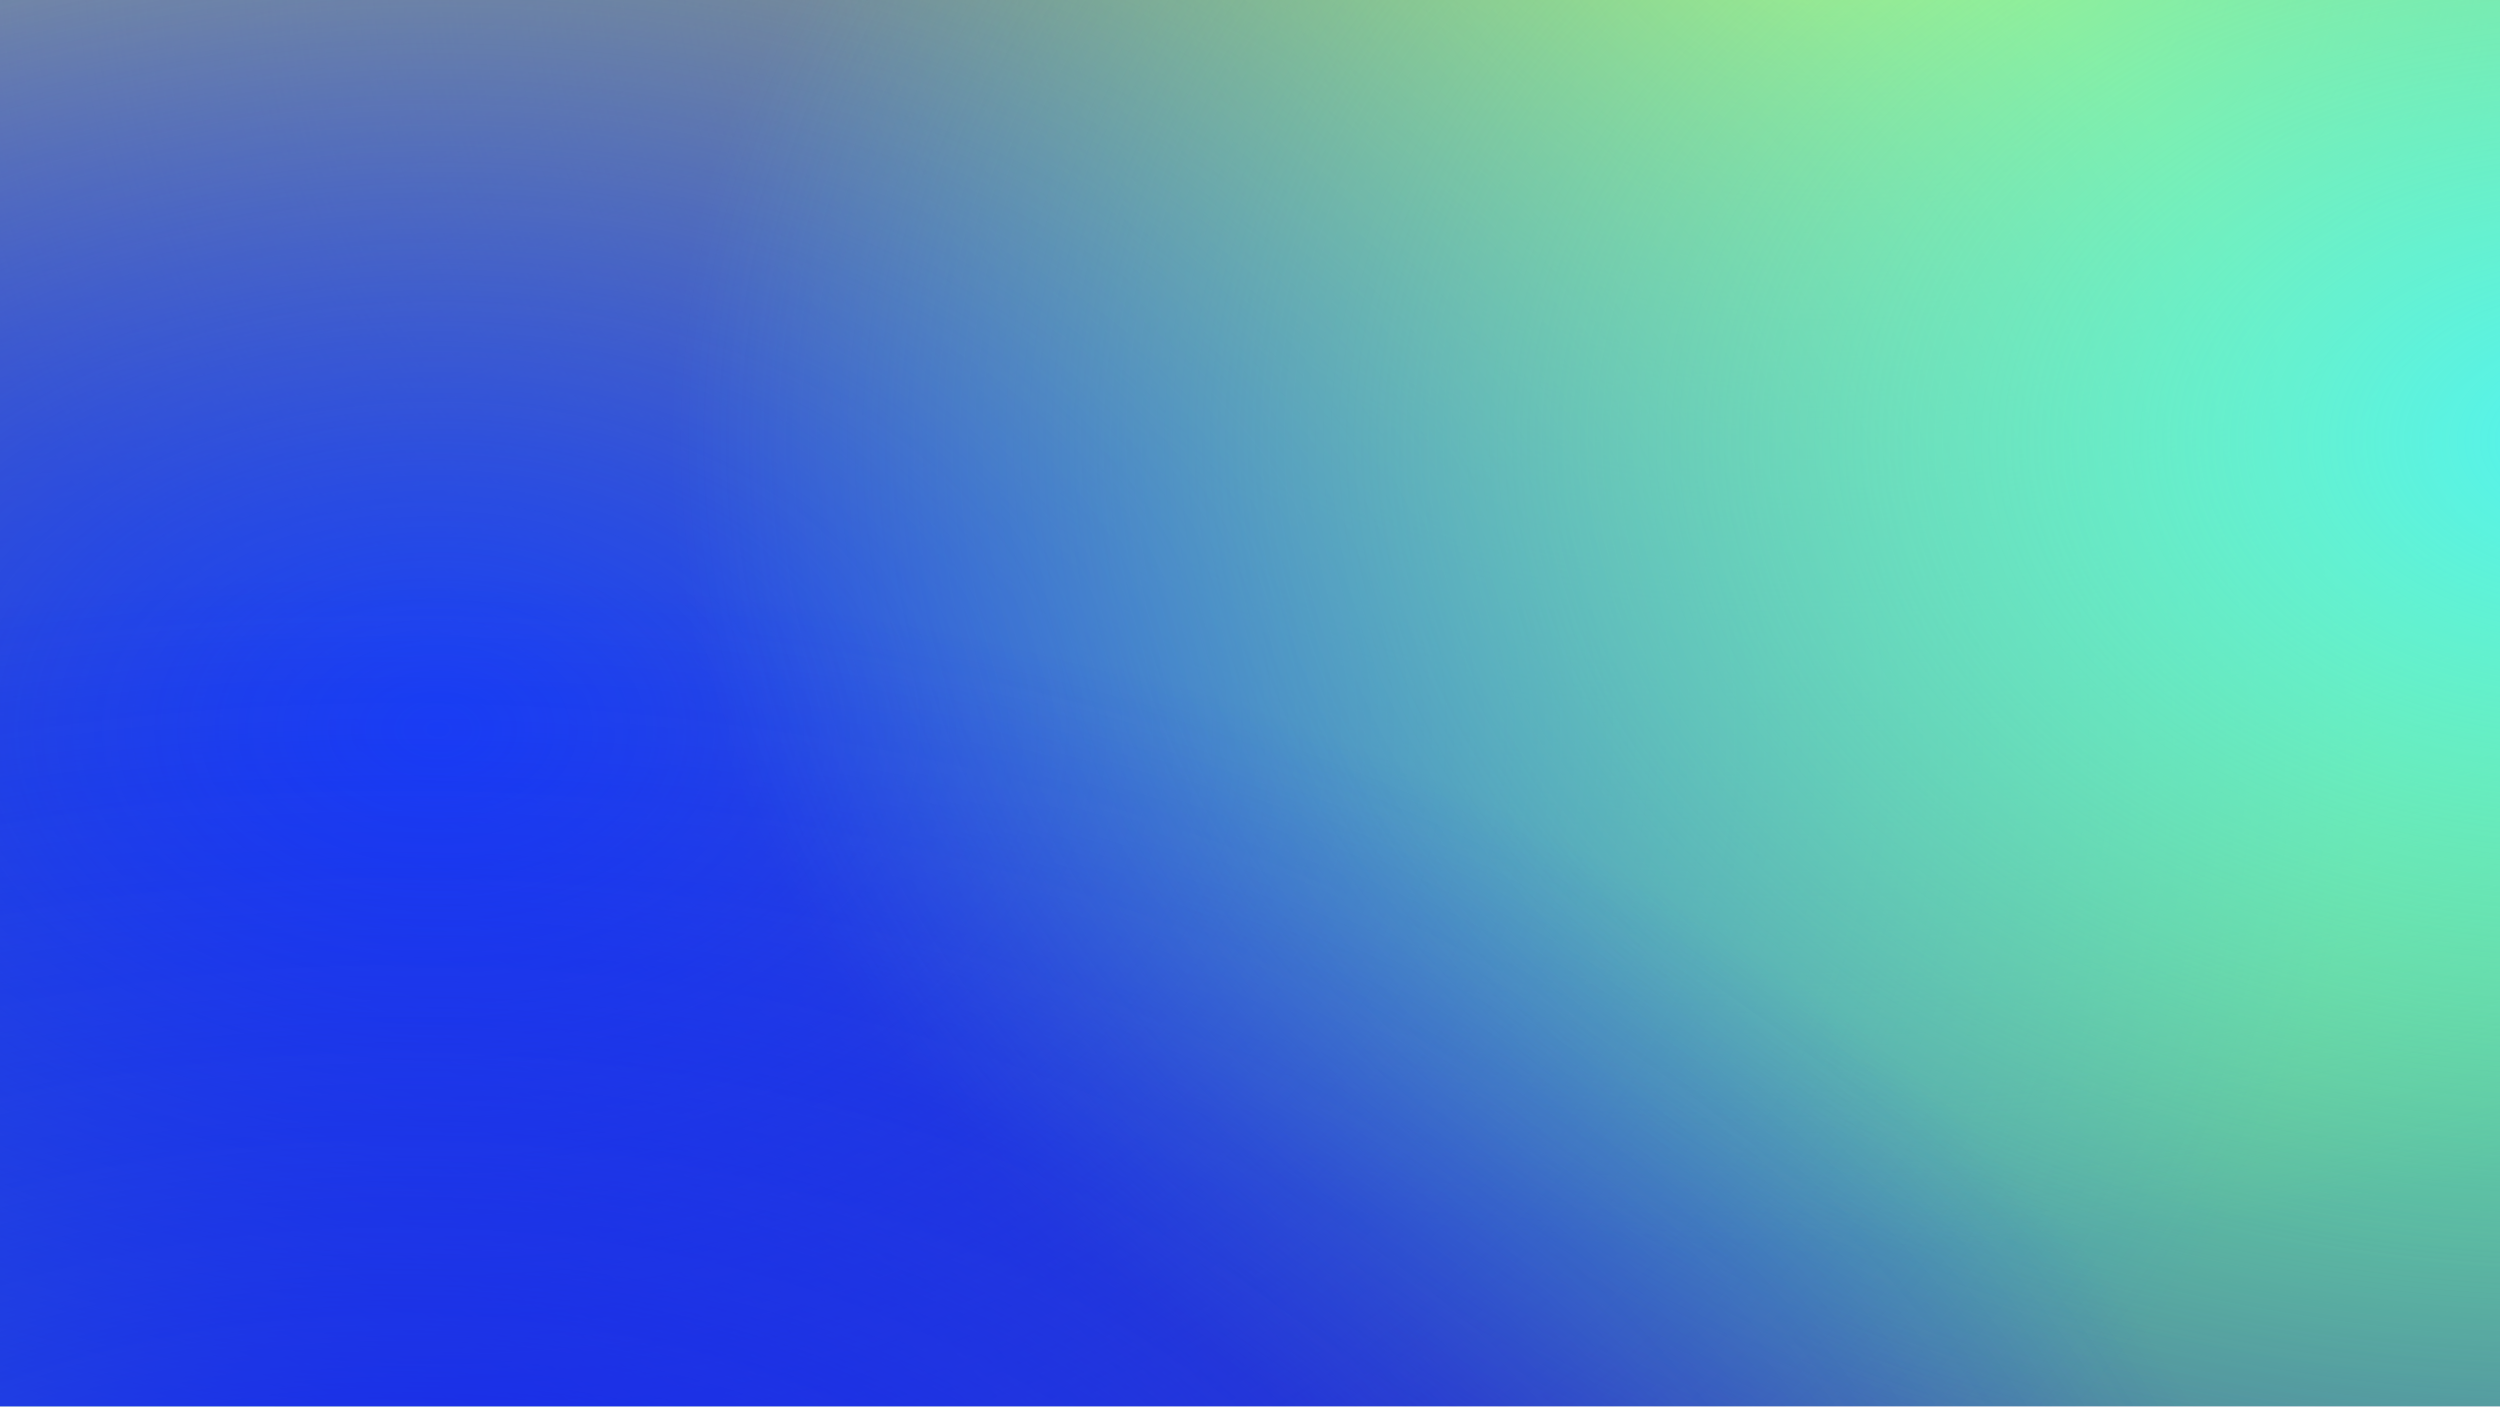
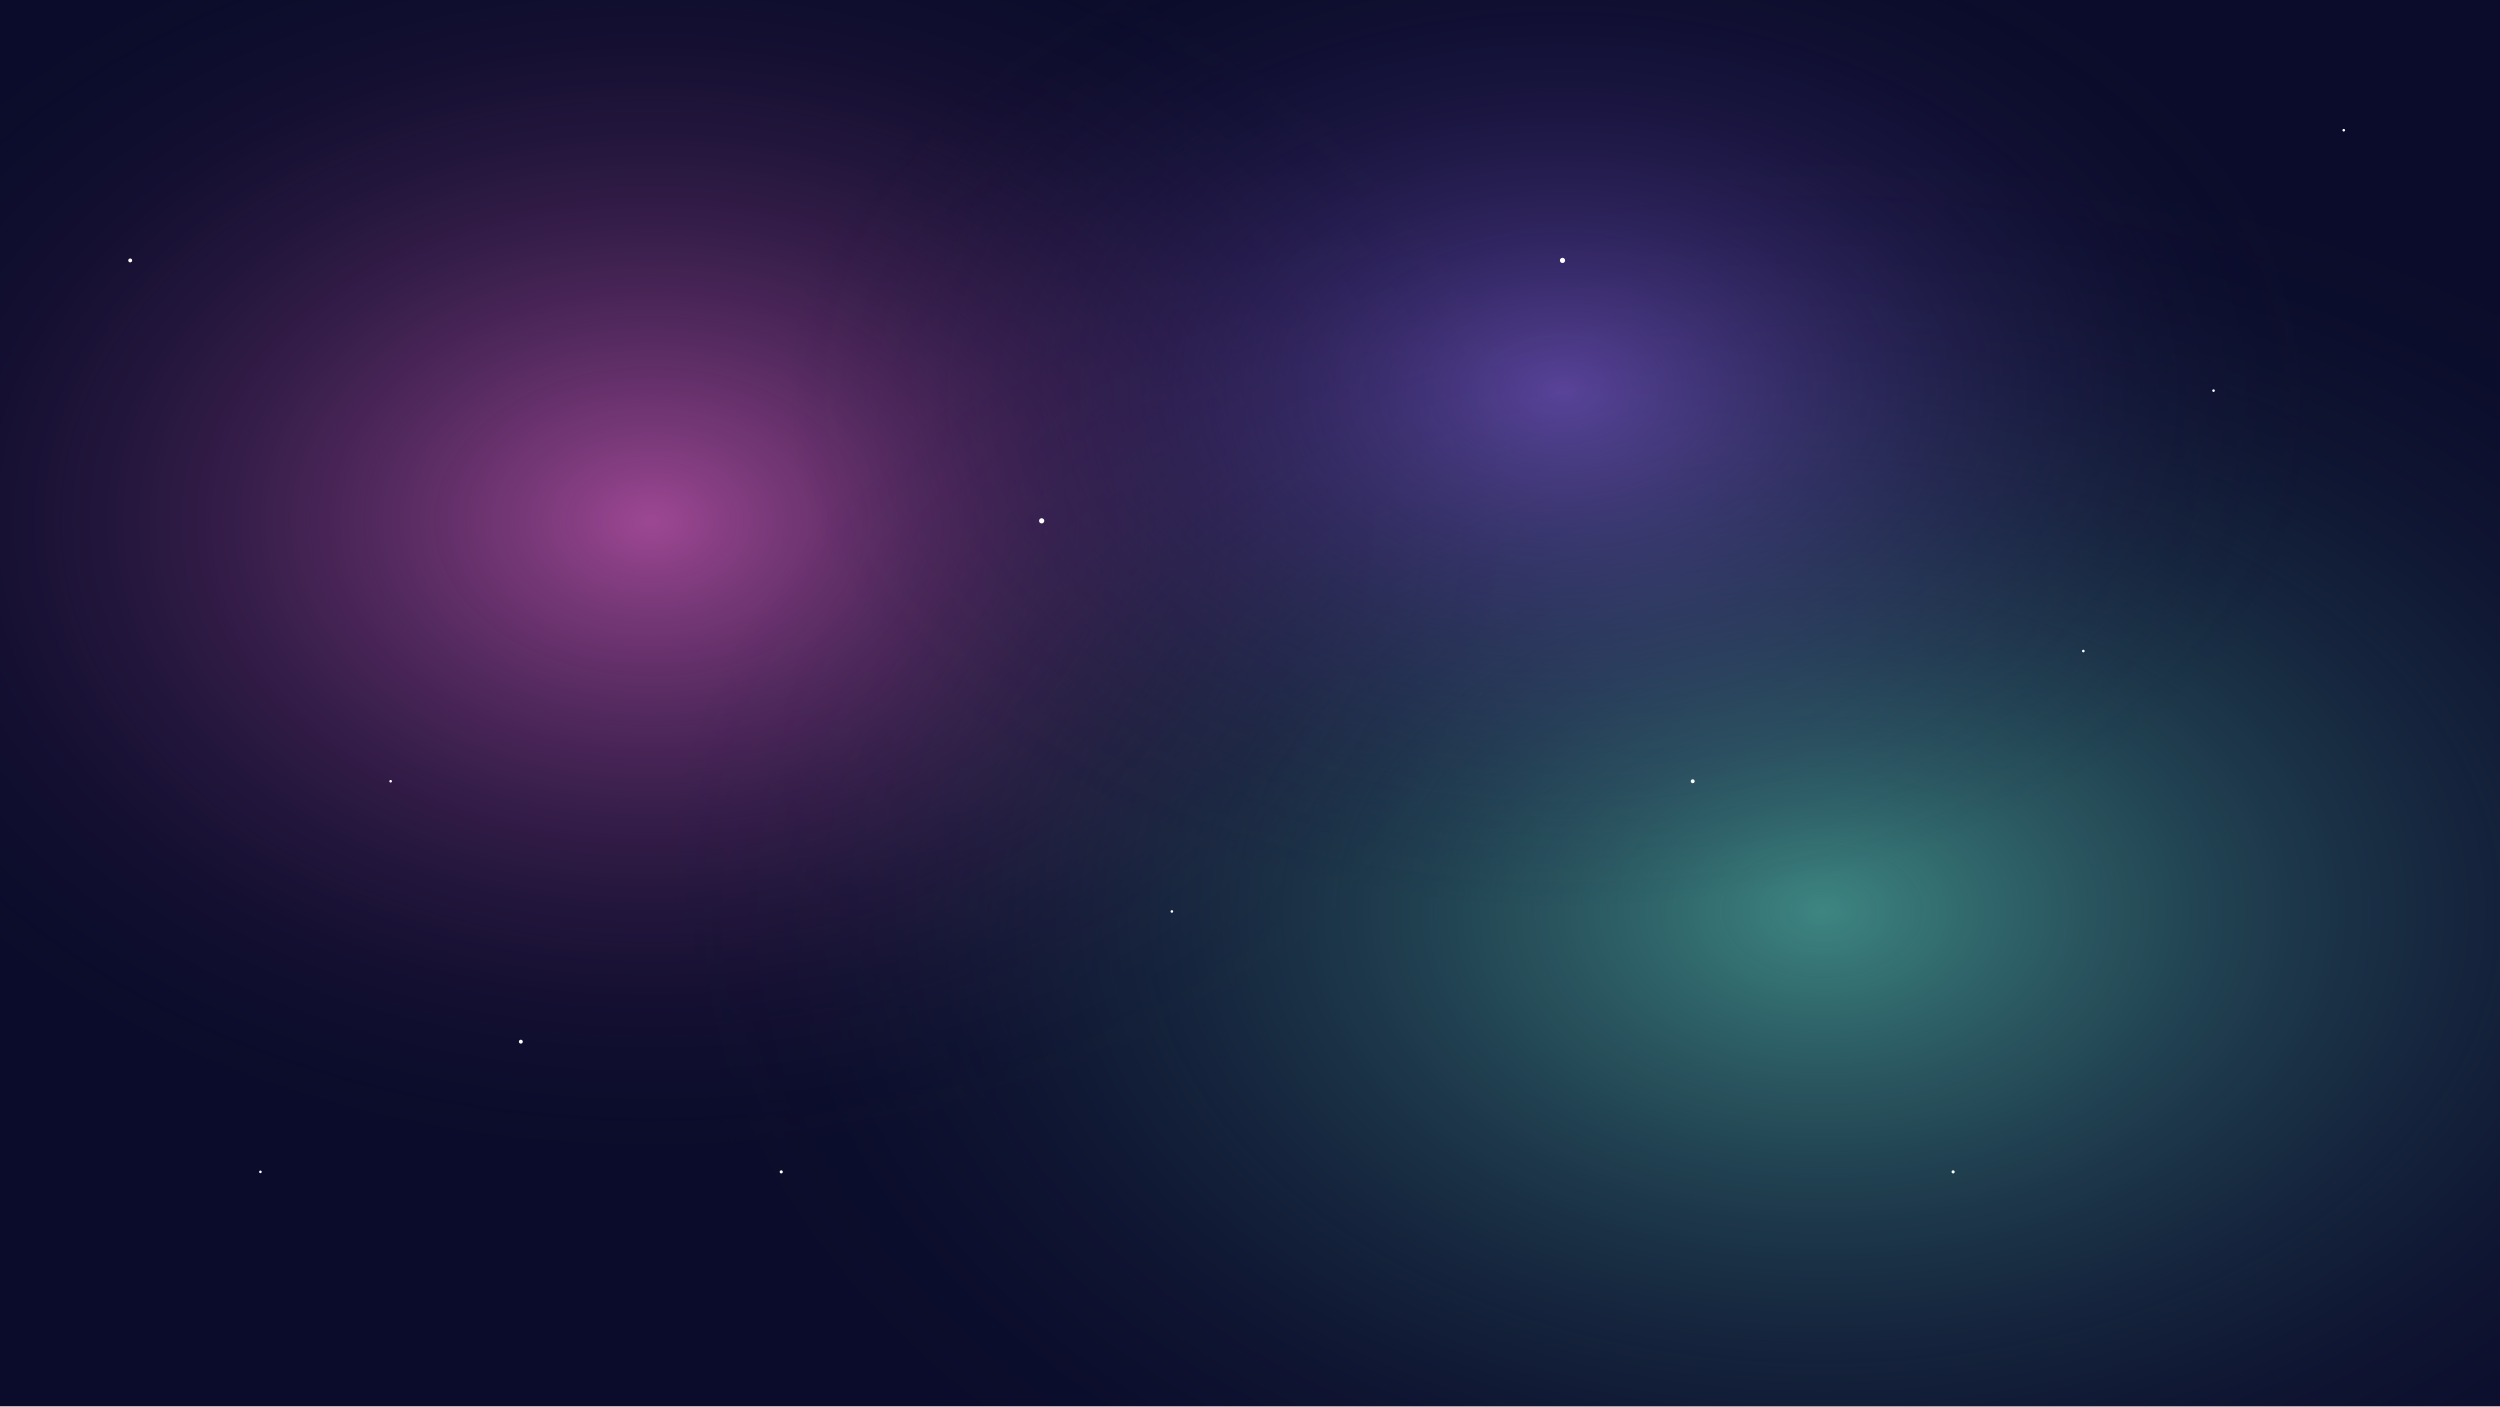
- <svg xmlns="http://www.w3.org/2000/svg" width="1920" height="1080" viewBox="0 0 1920 1080" fill="none">
-   <g clip-path="url(#clip0_21_649)">
-     <rect width="1920" height="1080" fill="white" />
-     <g clip-path="url(#clip1_21_649)">
-       <path d="M2638 -460H-362V1540H2638V-460Z" fill="#3B48B0" />
-       <path d="M2638 -460H-362V1540H2638V-460Z" fill="url(#paint0_radial_21_649)" />
-       <path d="M2638 -460H-362V1540H2638V-460Z" fill="url(#paint1_radial_21_649)" />
-       <path d="M2638 -460H-362V1540H2638V-460Z" fill="url(#paint2_radial_21_649)" />
-       <path d="M2638 -460H-362V1540H2638V-460Z" fill="url(#paint3_radial_21_649)" />
-       <path d="M2638 -460H-362V1540H2638V-460Z" fill="url(#paint4_radial_21_649)" />
-       <path d="M2638 -460H-362V1540H2638V-460Z" fill="url(#paint5_radial_21_649)" />
-       <path d="M2638 -460H-362V1540H2638V-460Z" fill="url(#paint6_radial_21_649)" />
-     </g>
+ <svg xmlns="http://www.w3.org/2000/svg" width="1920" height="1080" viewBox="0 0 1920 1080">
+   <rect width="1920" height="1080" fill="#0b0c2b" />
+   <radialGradient id="nebulaPink" cx="0" cy="0" r="1" gradientUnits="userSpaceOnUse" gradientTransform="translate(500 400) scale(700 500)">
+     <stop offset="0%" stop-color="#ff6fd8" stop-opacity="0.6" />
+     <stop offset="100%" stop-color="#0b0c2b" stop-opacity="0" />
+   </radialGradient>
+   <circle cx="500" cy="400" r="700" fill="url(#nebulaPink)" />
+   <radialGradient id="nebulaBlue" cx="0" cy="0" r="1" gradientUnits="userSpaceOnUse" gradientTransform="translate(1400 700) scale(900 600)">
+     <stop offset="0%" stop-color="#6fffd8" stop-opacity="0.5" />
+     <stop offset="100%" stop-color="#0b0c2b" stop-opacity="0" />
+   </radialGradient>
+   <circle cx="1400" cy="700" r="900" fill="url(#nebulaBlue)" />
+   <radialGradient id="nebulaPurple" cx="0" cy="0" r="1" gradientUnits="userSpaceOnUse" gradientTransform="translate(1200 300) scale(600 400)">
+     <stop offset="0%" stop-color="#a16fff" stop-opacity="0.5" />
+     <stop offset="100%" stop-color="#0b0c2b" stop-opacity="0" />
+   </radialGradient>
+   <circle cx="1200" cy="300" r="600" fill="url(#nebulaPurple)" />
+   <g fill="white">
+     <circle cx="100" cy="200" r="1.5" />
+     <circle cx="300" cy="600" r="1" />
+     <circle cx="800" cy="400" r="2" />
+     <circle cx="1500" cy="900" r="1.2" />
+     <circle cx="1700" cy="300" r="1" />
+     <circle cx="400" cy="800" r="1.5" />
+     <circle cx="1200" cy="200" r="2" />
+     <circle cx="1600" cy="500" r="1" />
+     <circle cx="900" cy="700" r="1" />
+     <circle cx="600" cy="900" r="1.2" />
+     <circle cx="1300" cy="600" r="1.5" />
+     <circle cx="1800" cy="100" r="1" />
+     <circle cx="200" cy="900" r="1" />
  </g>
-   <defs>
-     <radialGradient id="paint0_radial_21_649" cx="0" cy="0" r="1" gradientUnits="userSpaceOnUse" gradientTransform="translate(-122 -400) scale(3000 2000)">
-       <stop stop-color="#F1F452" />
-       <stop offset="0.5" stop-color="#F1F452" stop-opacity="0" />
-     </radialGradient>
-     <radialGradient id="paint1_radial_21_649" cx="0" cy="0" r="1" gradientUnits="userSpaceOnUse" gradientTransform="translate(2008 380) scale(3000 2000)">
-       <stop stop-color="#94F91F" />
-       <stop offset="0.5" stop-color="#94F91F" stop-opacity="0" />
-     </radialGradient>
-     <radialGradient id="paint2_radial_21_649" cx="0" cy="0" r="1" gradientUnits="userSpaceOnUse" gradientTransform="translate(1408 -40) scale(3000 2000)">
-       <stop stop-color="#E8F22C" />
-       <stop offset="0.5" stop-color="#E8F22C" stop-opacity="0" />
-     </radialGradient>
-     <radialGradient id="paint3_radial_21_649" cx="0" cy="0" r="1" gradientUnits="userSpaceOnUse" gradientTransform="translate(-242 1480) scale(3000 2000)">
-       <stop stop-color="#53F3A3" />
-       <stop offset="0.5" stop-color="#53F3A3" stop-opacity="0" />
-     </radialGradient>
-     <radialGradient id="paint4_radial_21_649" cx="0" cy="0" r="1" gradientUnits="userSpaceOnUse" gradientTransform="translate(328 560) scale(3000 2000)">
-       <stop stop-color="#1A42F4" />
-       <stop offset="0.5" stop-color="#1A42F4" stop-opacity="0" />
-     </radialGradient>
-     <radialGradient id="paint5_radial_21_649" cx="0" cy="0" r="1" gradientUnits="userSpaceOnUse" gradientTransform="translate(2008 340) scale(3000 2000)">
-       <stop stop-color="#53F3F0" />
-       <stop offset="0.5" stop-color="#53F3F0" stop-opacity="0" />
-     </radialGradient>
-     <radialGradient id="paint6_radial_21_649" cx="0" cy="0" r="1" gradientUnits="userSpaceOnUse" gradientTransform="translate(298 1440) scale(3000 2000)">
-       <stop stop-color="#0F0FF5" />
-       <stop offset="0.5" stop-color="#0F0FF5" stop-opacity="0" />
-     </radialGradient>
-     <clipPath id="clip0_21_649">
-       <rect width="1920" height="1080" fill="white" />
-     </clipPath>
-     <clipPath id="clip1_21_649">
-       <rect width="3000" height="2000" fill="white" transform="translate(-362 -460)" />
-     </clipPath>
-   </defs>
</svg>
